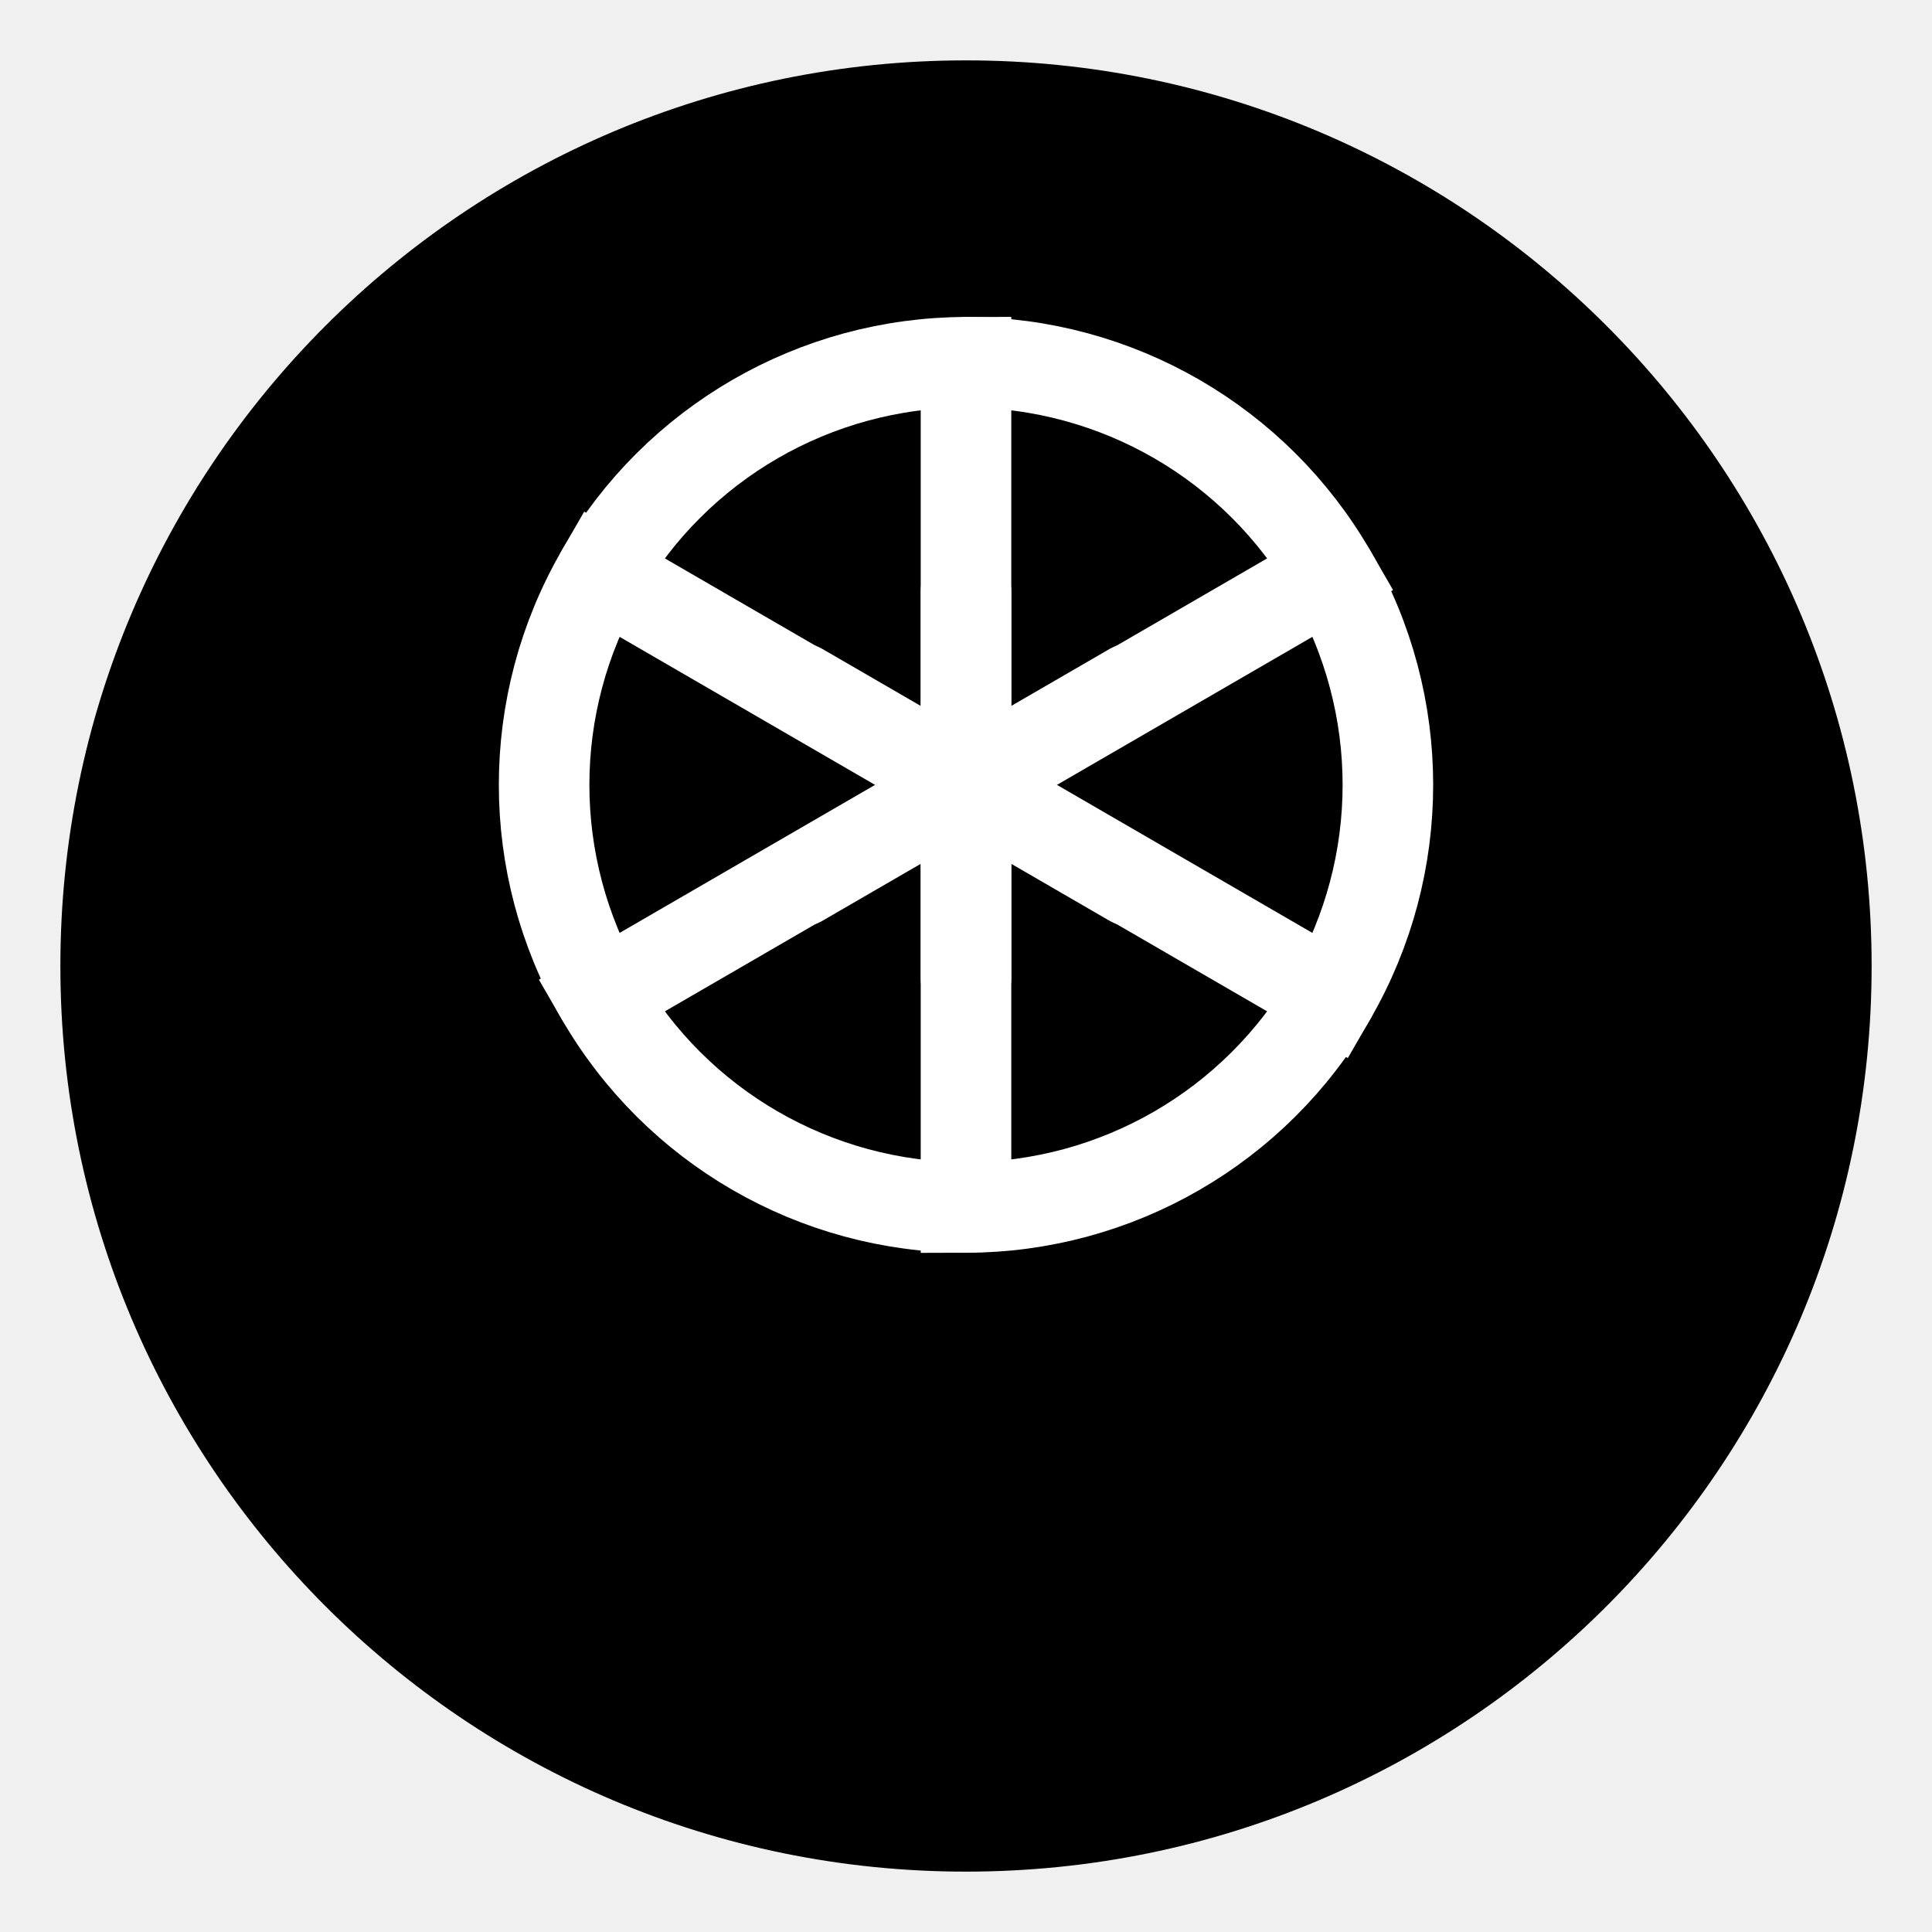
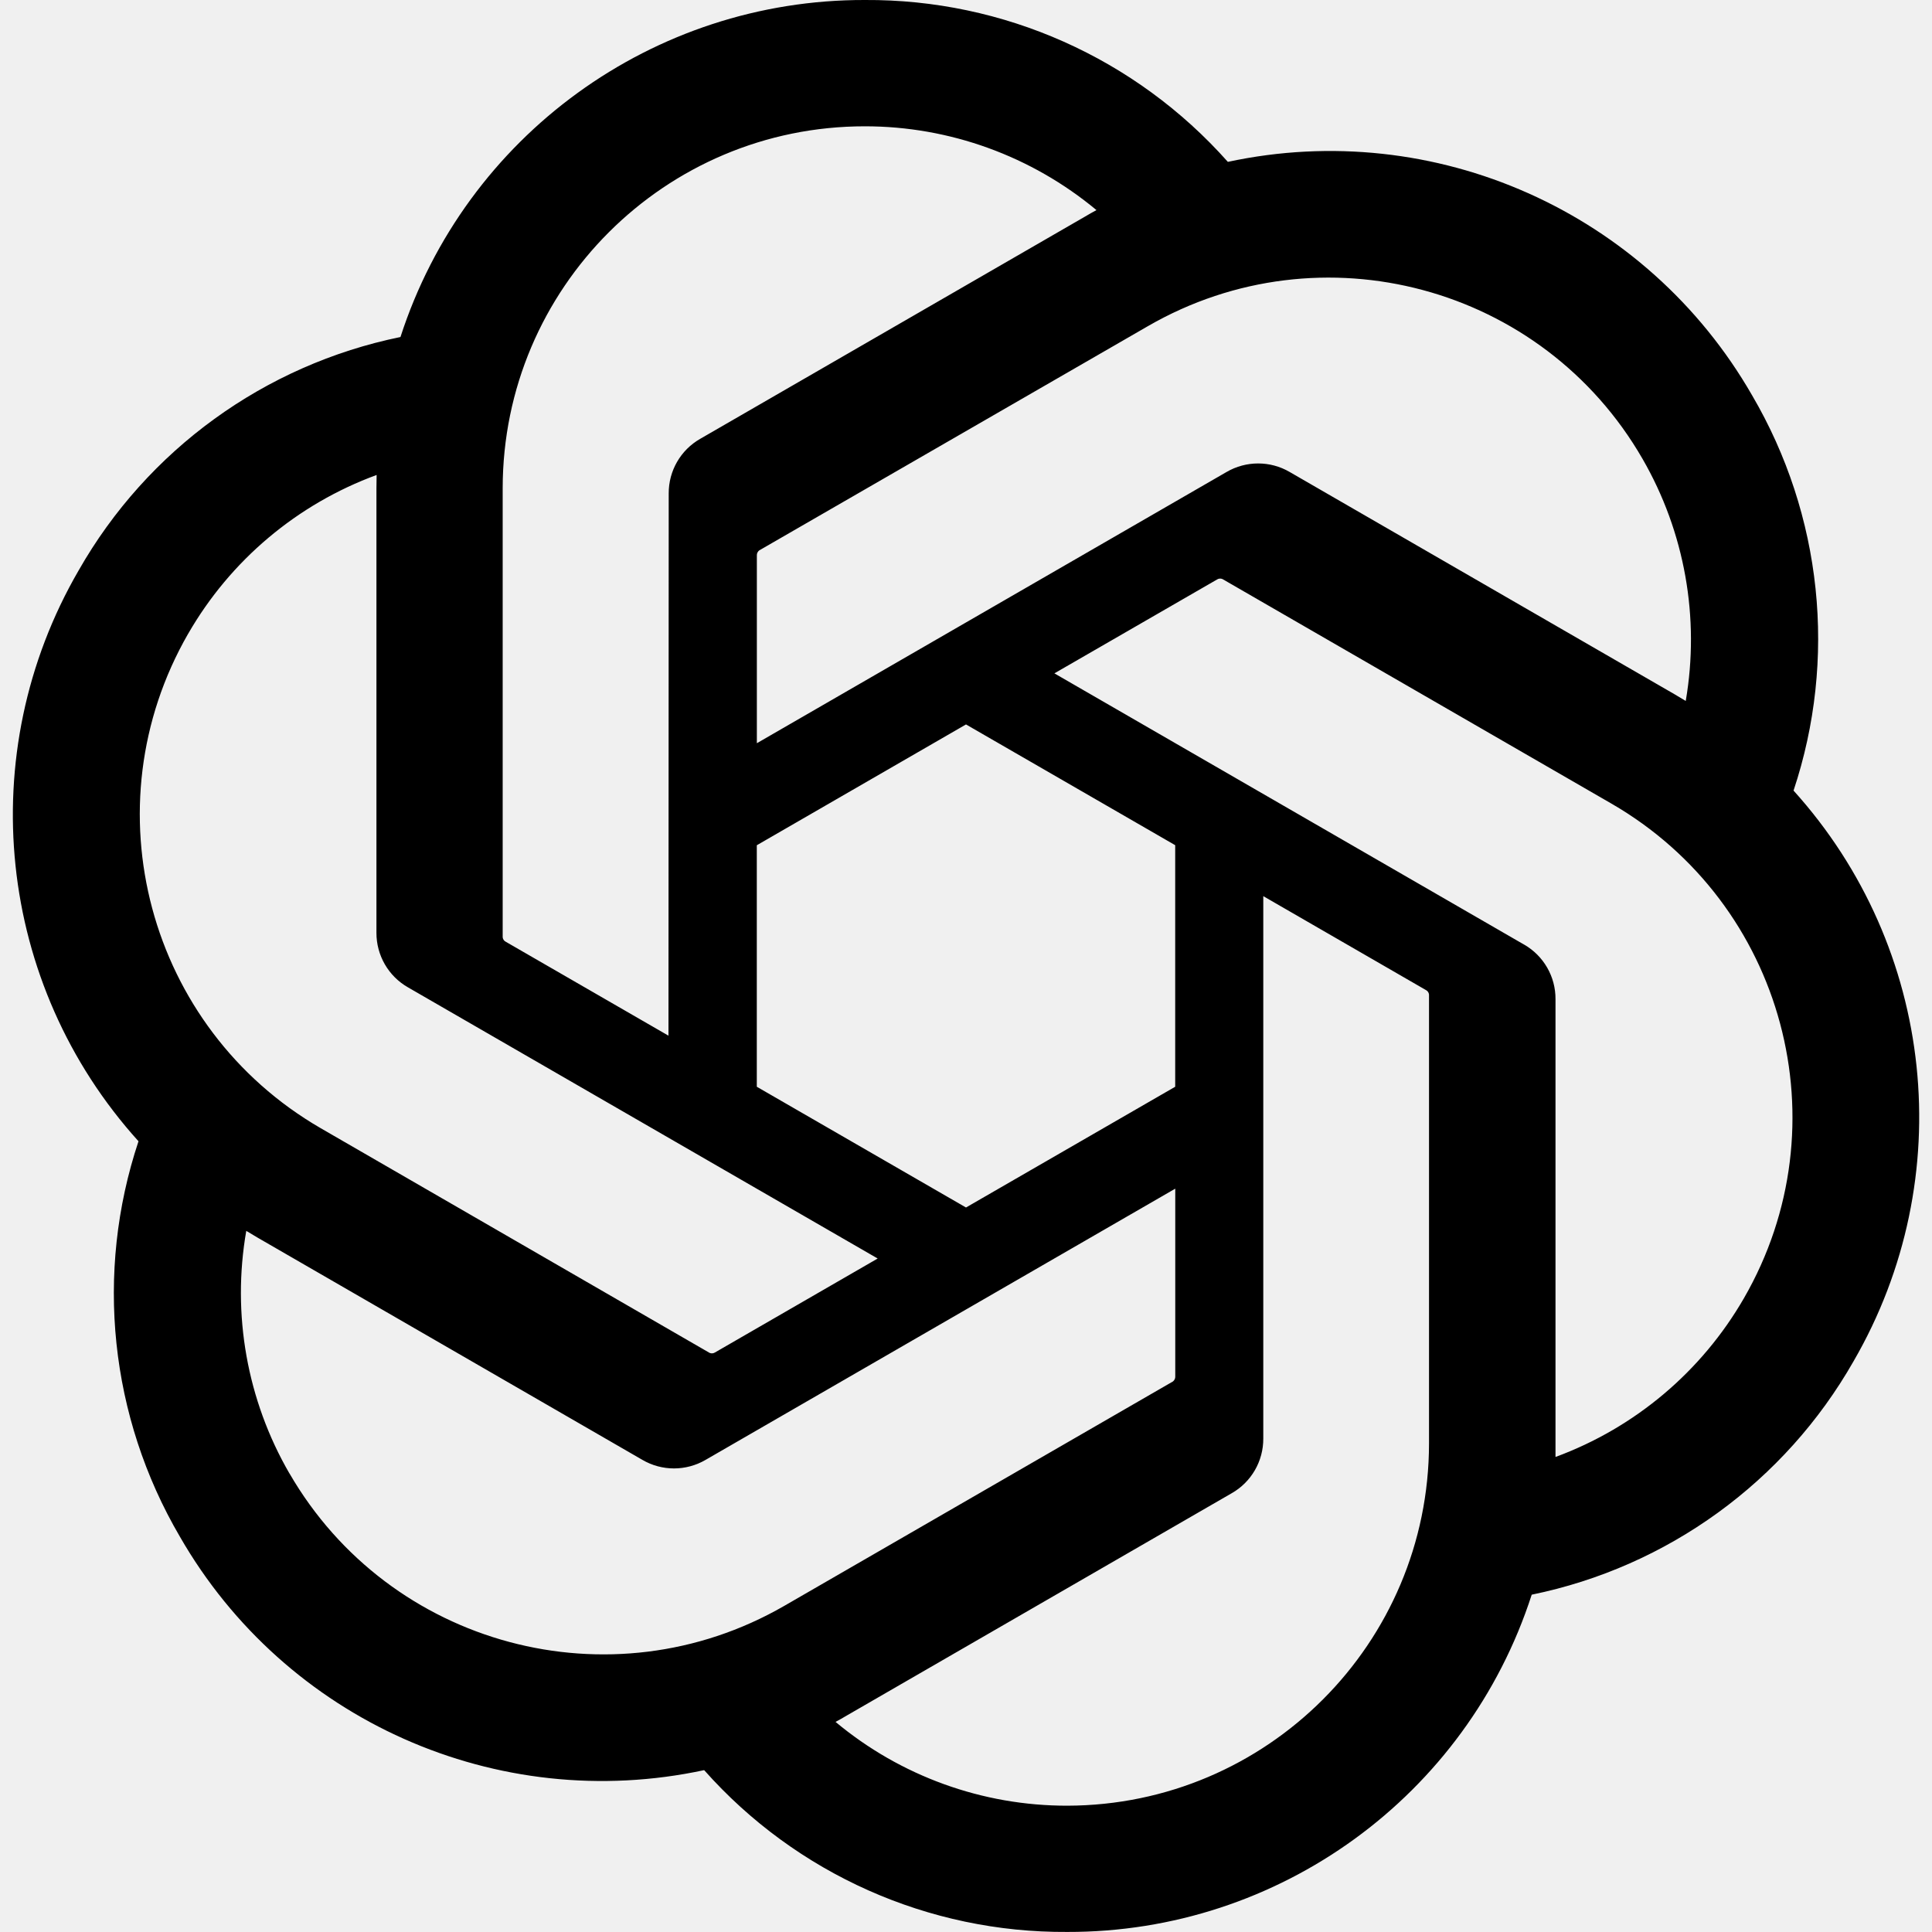
- <svg xmlns="http://www.w3.org/2000/svg" viewBox="0 0 64 64" width="40" height="40">
-   <circle cx="32" cy="32" r="30" fill="#000" />
-   <g fill="none" stroke="#fff" stroke-width="3" stroke-linecap="round">
-     <path d="M32 12 a14 14 0 0 1 12.1 7 l-17.6 10.2" />
-     <path d="M44.1 19 a14 14 0 0 1 0 14 l-17.6-10.2" />
-     <path d="M44.1 33 a14 14 0 0 1-12.1 7 l0-20.4" />
-     <path d="M32 40 a14 14 0 0 1-12.1-7 l17.6-10.2" />
-     <path d="M19.9 33 a14 14 0 0 1 0-14 l17.6 10.2" />
-     <path d="M19.9 19 a14 14 0 0 1 12.1-7 l0 20.4" />
-   </g>
+ <svg xmlns="http://www.w3.org/2000/svg" viewBox="0 0 320 320">
+   <path d="m297.06 130.97c7.26-21.79 4.76-45.66-6.85-65.48-17.46-30.4-52.56-46.04-86.84-38.68-15.25-17.18-37.16-26.95-60.13-26.81-35.04-.08-66.13 22.48-76.91 55.82-22.51 4.61-41.94 18.7-53.31 38.67-17.59 30.32-13.58 68.54 9.92 94.54-7.26 21.79-4.76 45.66 6.85 65.48 17.46 30.4 52.56 46.04 86.84 38.68 15.24 17.18 37.16 26.95 60.13 26.8 35.06.09 66.16-22.49 76.94-55.86 22.51-4.61 41.94-18.7 53.31-38.67 17.57-30.32 13.55-68.51-9.94-94.51zm-120.28 168.11c-14.03.02-27.62-4.89-38.39-13.88.49-.26 1.34-.73 1.89-1.07l63.72-36.8c3.26-1.85 5.26-5.32 5.24-9.07v-89.83l26.93 15.55c.29.14.48.42.52.74v74.39c-.04 33.08-26.83 59.9-59.91 59.97zm-128.84-55.03c-7.03-12.14-9.56-26.37-7.15-40.18.47.28 1.3.79 1.89 1.13l63.72 36.8c3.23 1.89 7.23 1.89 10.47 0l77.79-44.92v31.1c.02.32-.13.63-.38.83l-64.41 37.19c-28.69 16.52-65.33 6.7-81.92-21.95zm-16.77-139.09c7-12.16 18.05-21.46 31.21-26.29 0 .55-.03 1.52-.03 2.2v73.61c-.02 3.74 1.98 7.21 5.23 9.06l77.79 44.91-26.93 15.55c-.27.18-.61.21-.91.08l-64.42-37.22c-28.63-16.58-38.45-53.21-21.95-81.89zm221.26 51.49-77.79-44.92 26.93-15.54c.27-.18.61-.21.91-.08l64.42 37.19c28.68 16.57 38.51 53.26 21.94 81.94-7.01 12.14-18.05 21.44-31.2 26.28v-75.81c.03-3.74-1.96-7.2-5.2-9.06zm26.8-40.34c-.47-.29-1.3-.79-1.89-1.13l-63.72-36.8c-3.23-1.89-7.23-1.89-10.47 0l-77.79 44.92v-31.1c-.02-.32.13-.63.38-.83l64.41-37.16c28.69-16.55 65.37-6.7 81.91 22 6.99 12.12 9.52 26.31 7.15 40.1zm-168.51 55.43-26.94-15.55c-.29-.14-.48-.42-.52-.74v-74.39c.02-33.12 26.89-59.96 60.01-59.94 14.01 0 27.57 4.92 38.34 13.88-.49.26-1.33.73-1.89 1.07l-63.72 36.8c-3.26 1.85-5.26 5.31-5.24 9.06l-.04 89.79zm14.63-31.54 34.65-20.01 34.65 20v40.01l-34.65 20-34.65-20z" />
</svg>
